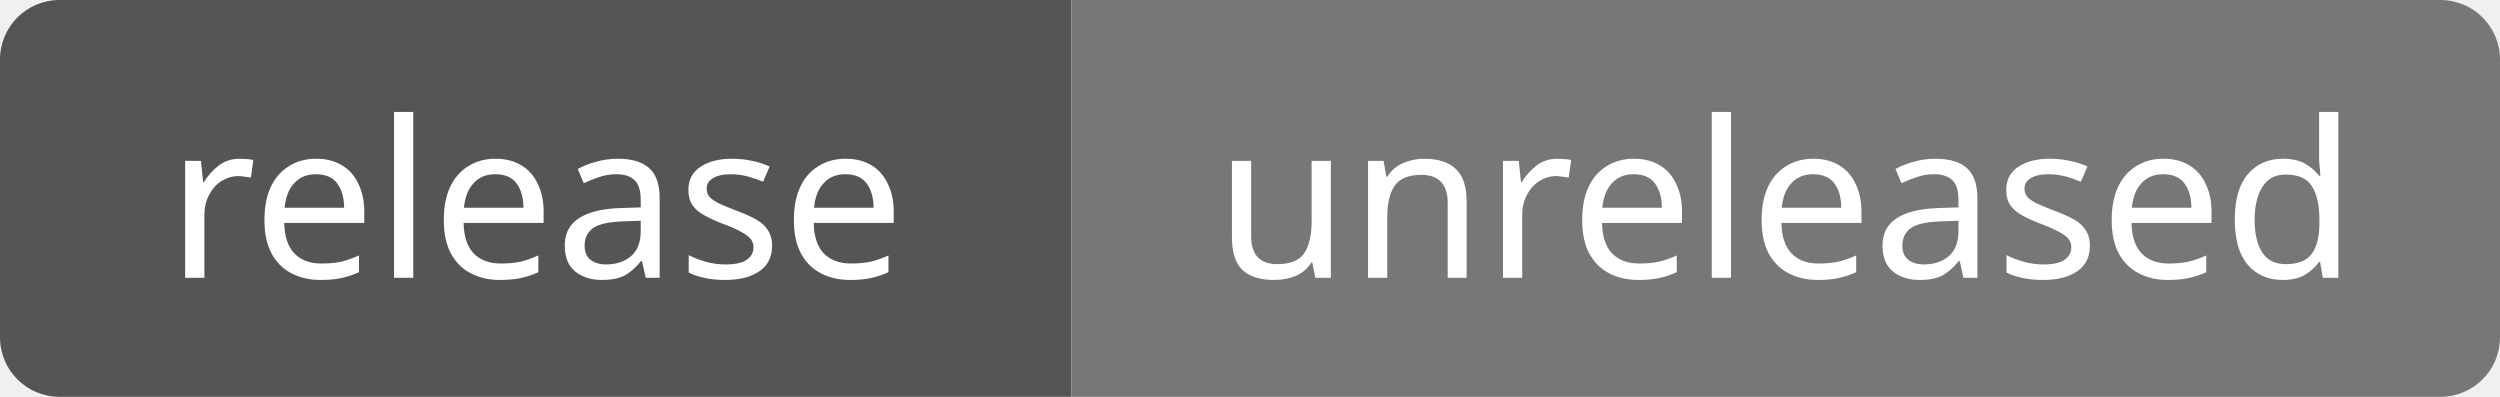
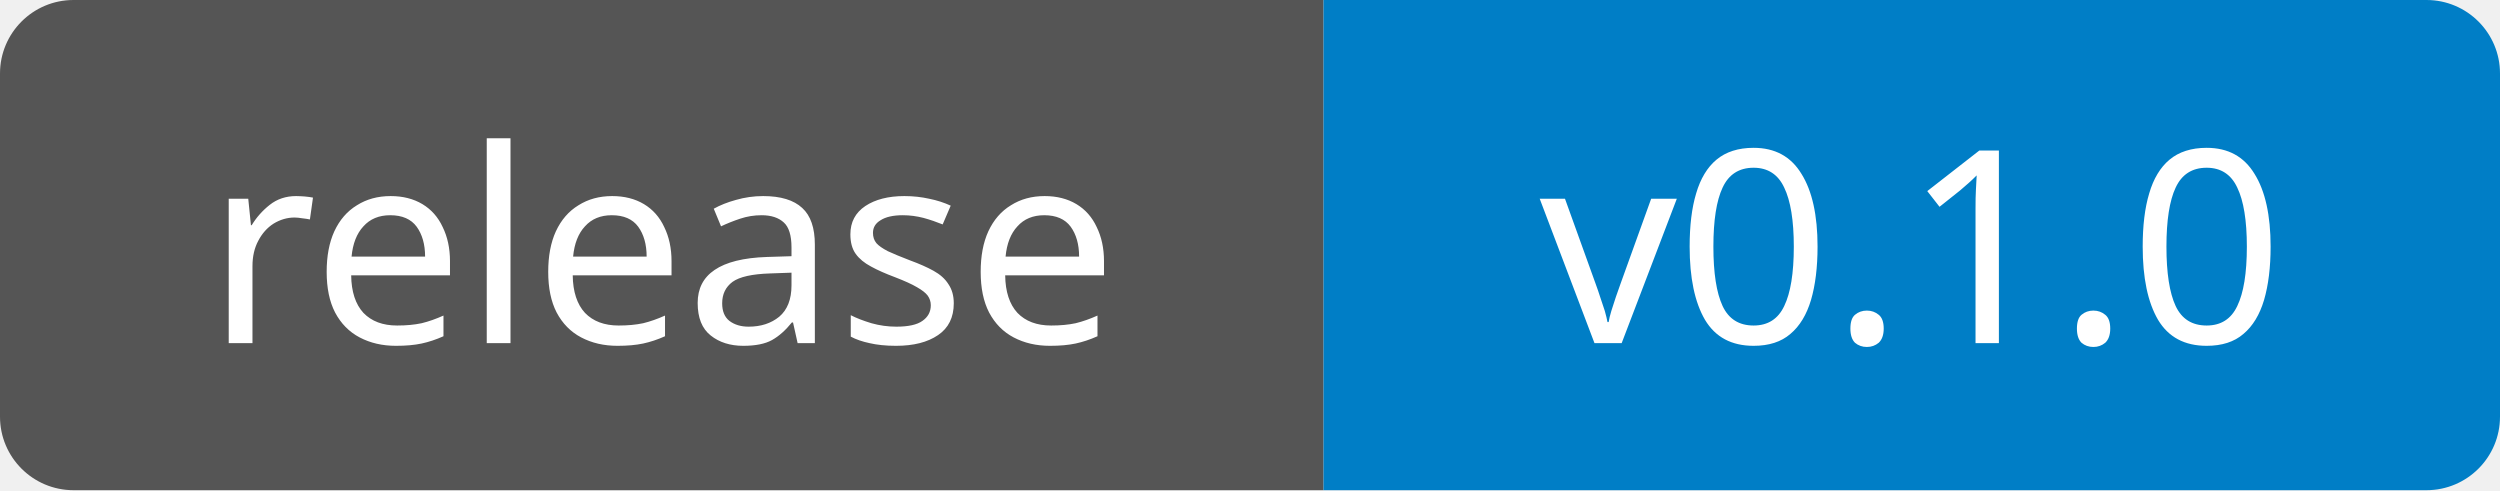
- <svg xmlns="http://www.w3.org/2000/svg" width="126" height="20" role="img" aria-label="release: unreleased">
+ <svg xmlns="http://www.w3.org/2000/svg" width="102" height="20" role="img" aria-label="release: v0.1.0">
  <clipPath id="r">
-     <rect width="126" height="20" rx="3" />
+     <rect width="102" height="20" rx="3" />
  </clipPath>
  <g clip-path="url(#r)">
    <path fill="#555" d="M0 0h54v20H0z" />
-     <path fill="#777" d="M54 0h72v20H54z" />
+     <path fill="#007ec6" d="M54 0h48v20H54z" />
  </g>
  <g fill="#fff" text-anchor="middle" font-family="Verdana, sans-serif" font-size="11">
    <text x="27" y="14">release</text>
-     <text x="90" y="14">unreleased</text>
+     <text x="78" y="14">v0.1.0</text>
  </g>
</svg>
